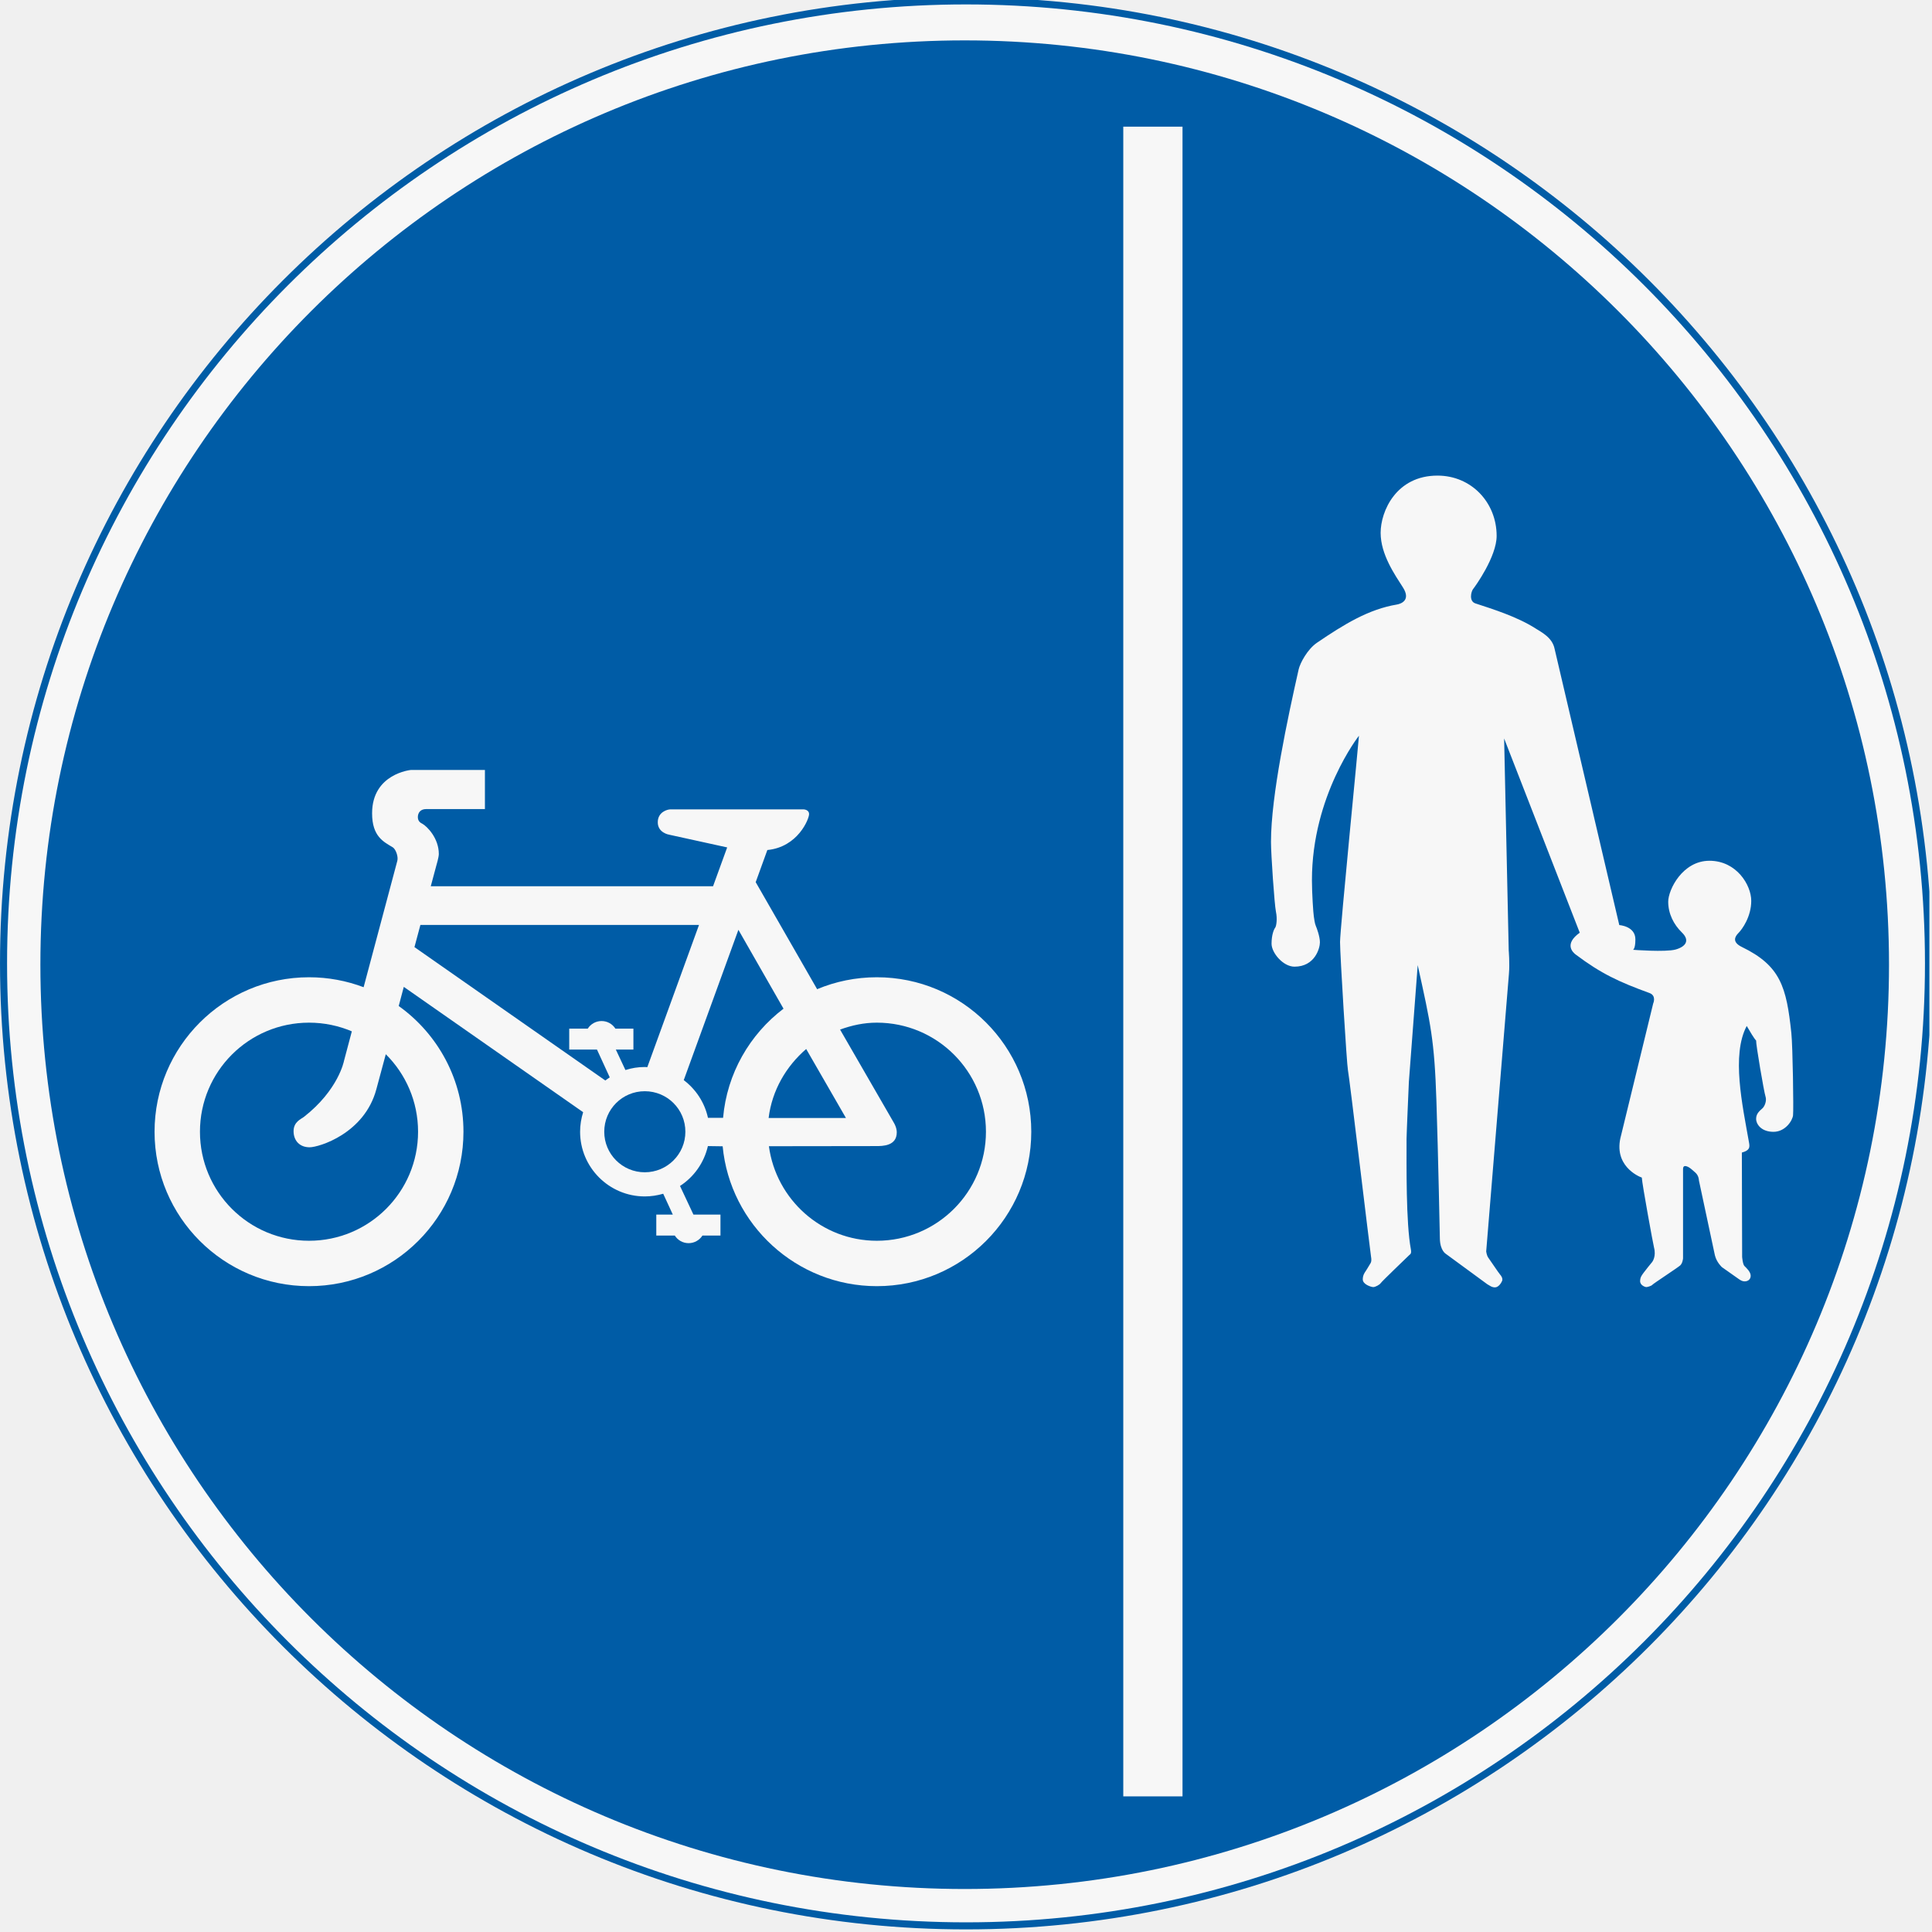
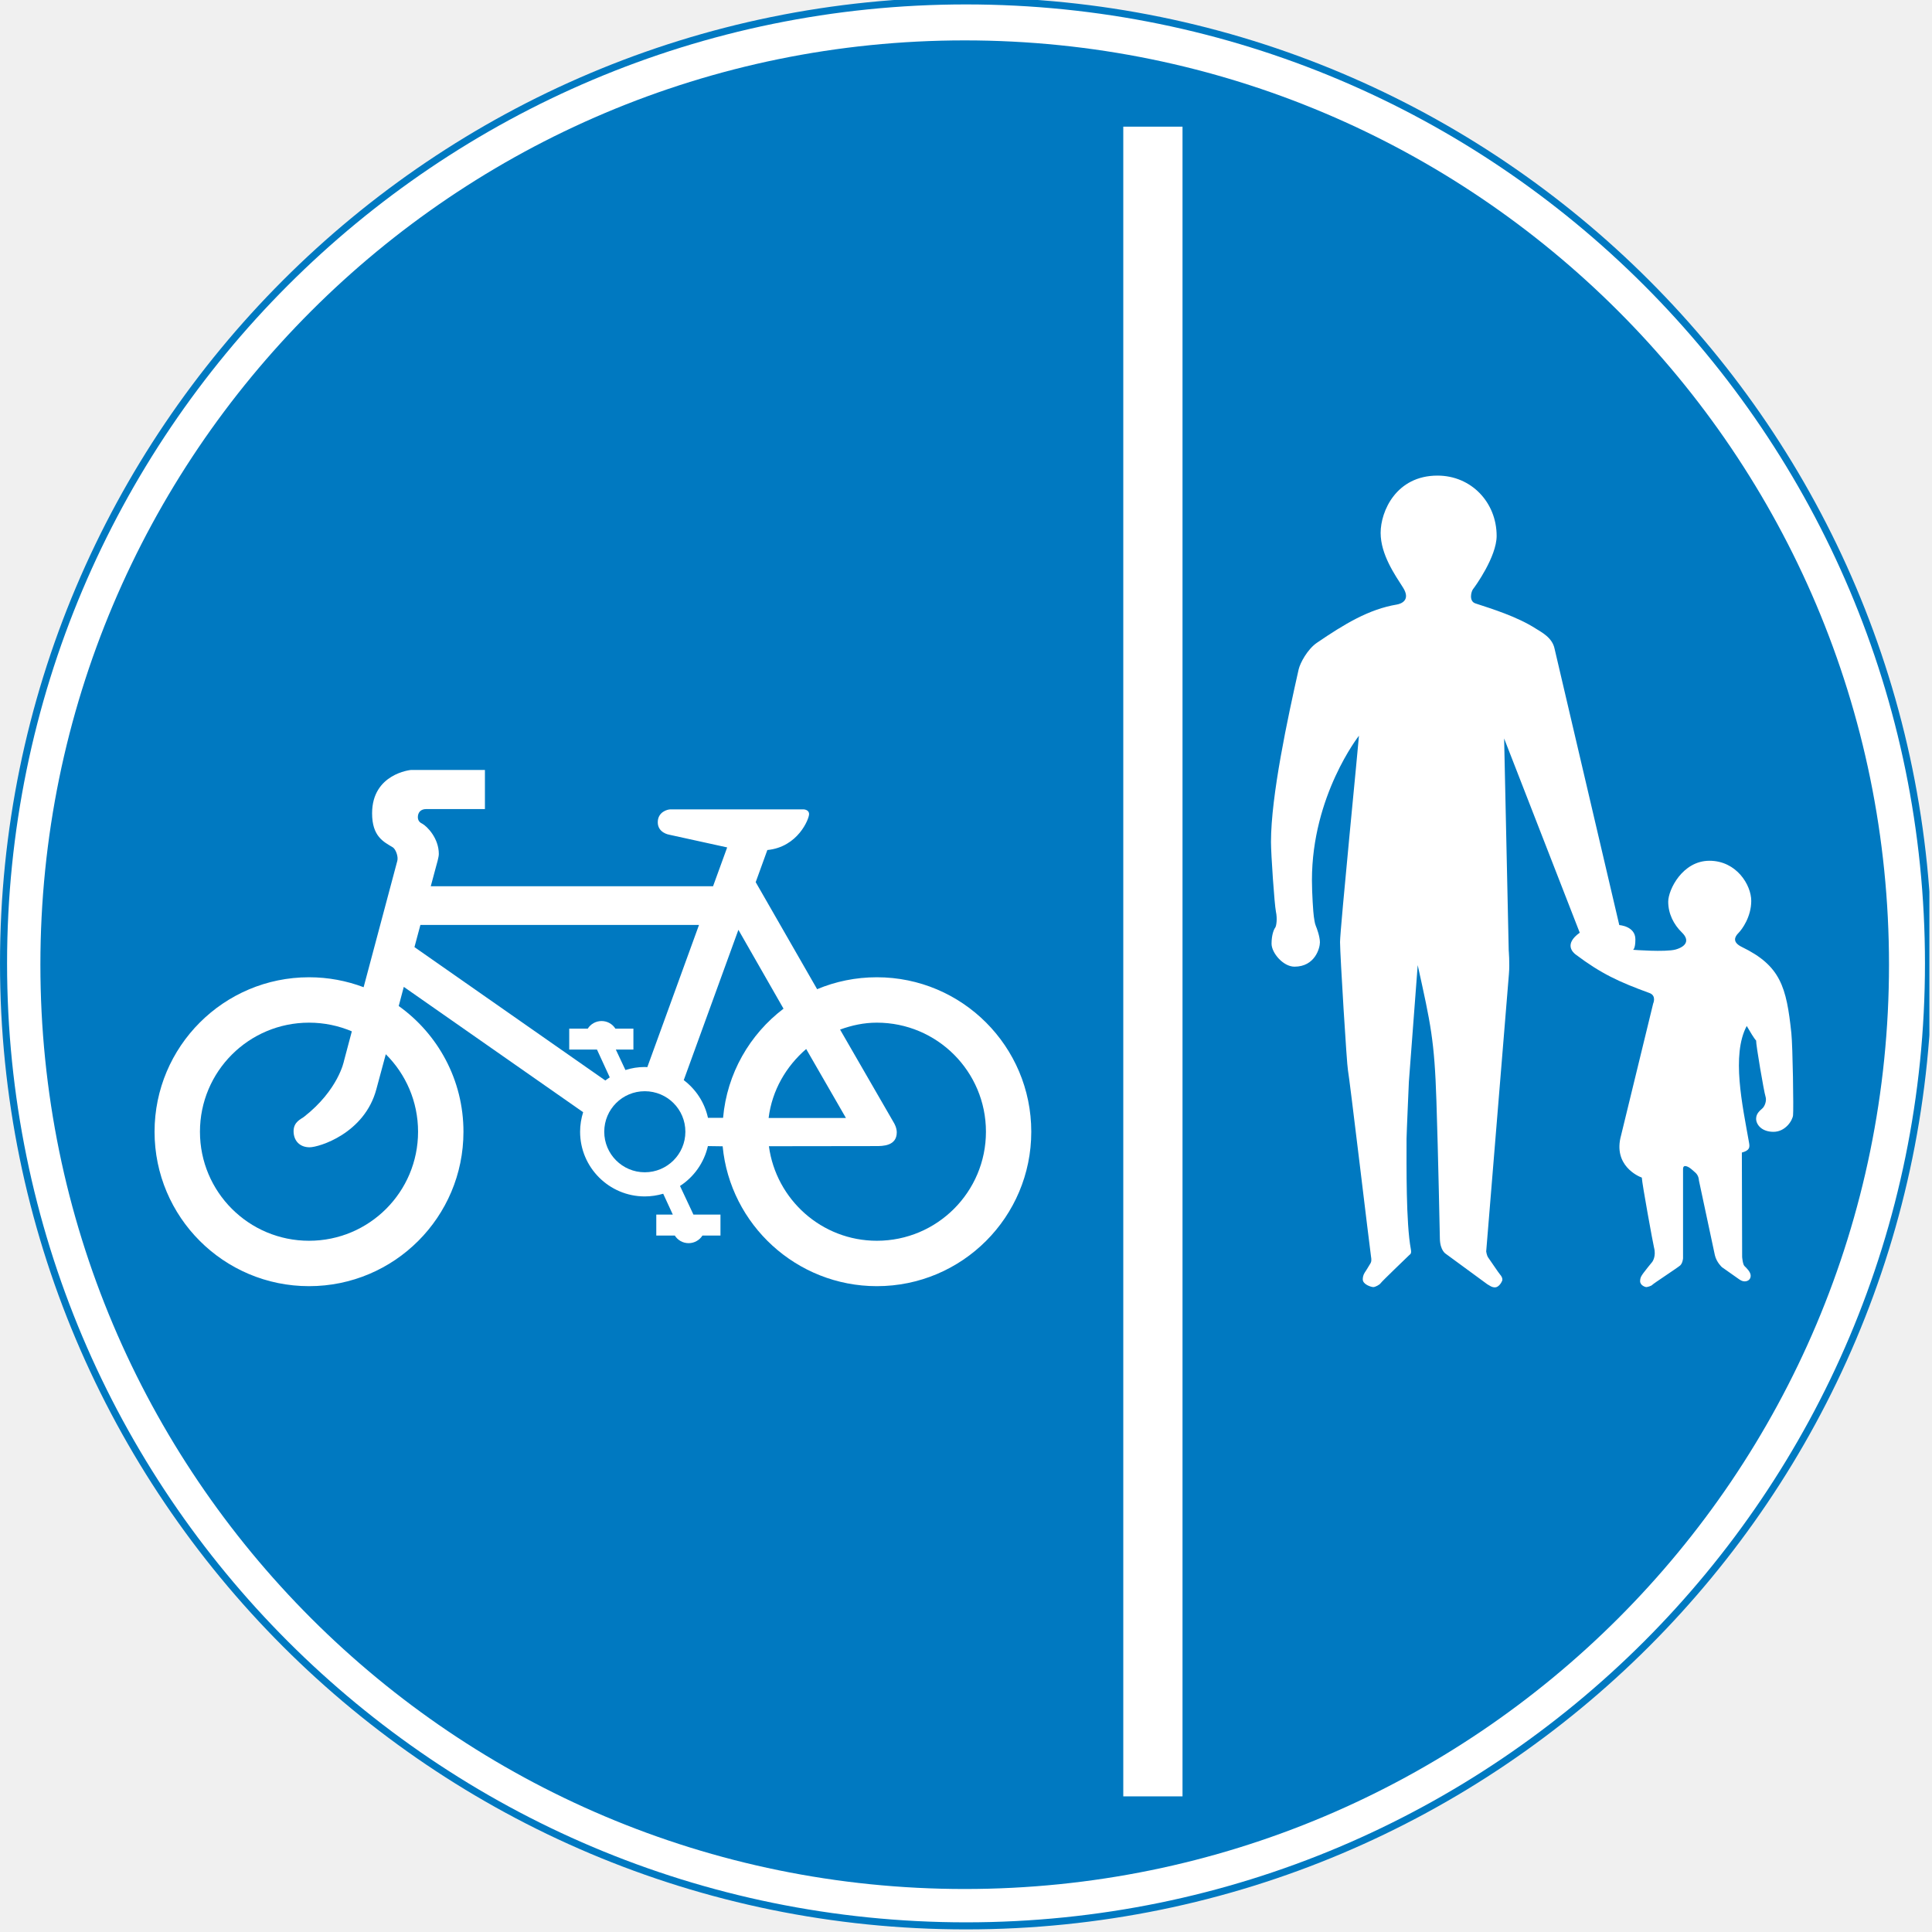
<svg xmlns="http://www.w3.org/2000/svg" viewBox="0 0 273.63 273.63" width="160" height="160" role="img" data-source="eps">
  <defs>
    <clipPath id="clip-0">
      <path clip-rule="nonzero" d="M 0 0 L 273.26 0 L 273.26 273.26 L 0 273.26 Z M 0 0 " />
    </clipPath>
  </defs>
-   <path fill="#F7F7F7" d="M 136.63 0.5 C 211.82 0.5 272.77 61.45 272.77 136.63 C 272.77 211.81 211.82 272.76 136.63 272.76 C 61.45 272.76 0.5 211.81 0.5 136.63 C 0.5 61.45 61.45 0.5 136.63 0.5 " />
+   <path fill="#FFFFFF" d="M 136.63 0.5 C 211.82 0.5 272.77 61.45 272.77 136.63 C 272.77 211.81 211.82 272.76 136.63 272.76 C 61.45 272.76 0.5 211.81 0.5 136.63 C 0.5 61.45 61.45 0.5 136.63 0.5 " />
  <g clip-path="url(#clip-0)">
-     <path fill="none" stroke-width="10" stroke-linecap="butt" stroke-linejoin="miter" stroke="#005CA6" stroke-miterlimit="4" d="M 1368.18 2731.33 C 2121.03 2731.33 2731.34 2121.02 2731.34 1368.16 C 2731.34 615.31 2121.03 4.99 1368.18 4.99 C 615.32 4.99 5.01 615.31 5.01 1368.16 C 5.01 2121.02 615.32 2731.33 1368.18 2731.33 Z M 1368.18 2731.33 " transform="matrix(0.1, 0, 0, -0.1, 0, 273.26)" />
+     <path fill="none" stroke-width="10" stroke-linecap="butt" stroke-linejoin="miter" stroke="#0079C1" stroke-miterlimit="4" d="M 1368.18 2731.33 C 2121.03 2731.33 2731.34 2121.02 2731.34 1368.16 C 2731.34 615.31 2121.03 4.99 1368.18 4.99 C 615.32 4.99 5.01 615.31 5.01 1368.16 C 5.01 2121.02 615.32 2731.33 1368.18 2731.33 Z M 1368.18 2731.33 " transform="matrix(0.1, 0, 0, -0.1, 0, 273.26)" />
  </g>
-   <path fill="#005CA6" d="M 136.63 5.72 C 208.93 5.72 267.54 64.33 267.54 136.63 C 267.54 208.93 208.93 267.54 136.63 267.54 C 64.34 267.54 5.72 208.93 5.72 136.63 C 5.72 64.33 64.34 5.72 136.63 5.72 " />
-   <path fill="#F7F7F7" d="M 124.19 138.41 C 121.19 138.41 118.33 139.01 115.73 140.1 L 107.03 124.94 L 108.68 120.39 C 113.02 119.97 114.59 115.98 114.59 115.31 C 114.59 114.63 113.78 114.63 113.78 114.63 L 94.96 114.63 C 94.55 114.63 93.16 114.98 93.16 116.46 C 93.16 117.95 94.74 118.21 94.74 118.21 L 102.99 120.02 L 100.99 125.52 L 61.01 125.52 C 61.5 123.67 61.81 122.54 61.81 122.54 C 61.81 122.54 62.15 121.42 62.15 120.95 C 62.15 118.71 60.49 117.03 59.79 116.65 C 59.65 116.58 59.18 116.37 59.18 115.74 C 59.18 115.11 59.55 114.59 60.35 114.59 L 68.68 114.59 L 68.68 109.05 L 58.2 109.05 C 58.2 109.05 52.7 109.56 52.7 115.19 C 52.7 118.48 54.34 119.23 55.62 120 C 56.05 120.26 56.44 121.33 56.27 121.93 C 56.17 122.29 53.61 131.89 51.5 139.82 C 49.09 138.91 46.49 138.41 43.77 138.41 C 31.69 138.41 21.89 148.21 21.89 160.29 C 21.89 172.37 31.69 182.16 43.77 182.16 C 55.85 182.16 65.64 172.37 65.64 160.29 C 65.64 152.94 62.02 146.45 56.47 142.48 C 56.71 141.59 56.95 140.68 57.19 139.77 L 82.59 157.52 C 82.32 158.39 82.16 159.32 82.16 160.29 C 82.16 165.34 86.27 169.45 91.32 169.45 C 92.23 169.45 93.1 169.31 93.93 169.07 L 95.29 172.02 L 92.95 172.02 L 92.95 174.99 L 95.57 174.99 C 95.98 175.64 96.7 176.07 97.53 176.07 C 98.35 176.07 99.07 175.64 99.49 174.99 L 102.04 174.99 L 102.04 172.02 L 98.21 172.02 L 96.31 167.97 C 98.28 166.69 99.72 164.68 100.26 162.32 L 102.35 162.35 C 103.4 173.45 112.82 182.16 124.19 182.16 C 136.27 182.16 146.06 172.37 146.06 160.29 C 146.06 148.21 136.27 138.41 124.19 138.41 " />
-   <path fill="#005CA6" d="M 91.32 154.55 C 94.5 154.55 97.07 157.11 97.07 160.29 C 97.07 163.46 94.5 166.03 91.32 166.03 C 88.15 166.03 85.58 163.46 85.58 160.29 C 85.58 157.11 88.15 154.55 91.32 154.55 " />
-   <path fill="#005CA6" d="M 91.68 151.14 C 91.56 151.13 91.45 151.12 91.32 151.12 C 90.37 151.12 89.45 151.27 88.58 151.55 L 87.22 148.65 L 89.71 148.65 L 89.71 145.69 L 87.16 145.69 C 86.75 145.04 86.03 144.61 85.2 144.61 C 84.38 144.61 83.65 145.04 83.24 145.69 L 80.62 145.69 L 80.62 148.65 L 84.55 148.65 L 86.36 152.59 C 86.14 152.73 85.94 152.88 85.73 153.03 L 58.7 134.14 C 58.99 133.06 59.27 132 59.54 131 L 99 131 L 91.68 151.14 " />
-   <path fill="#005CA6" d="M 110.97 142.86 L 104.58 131.69 L 96.84 152.98 C 98.55 154.27 99.8 156.15 100.27 158.32 L 102.41 158.32 C 102.96 152.02 106.2 146.48 110.97 142.86 " />
-   <path fill="#005CA6" d="M 114.18 148.57 C 111.34 151.02 109.34 154.43 108.86 158.34 L 119.81 158.34 L 114.18 148.57 " />
-   <path fill="#005CA6" d="M 118.98 145.82 L 126.64 159.09 C 126.64 159.09 127.01 159.71 127.01 160.37 C 127.01 162.32 125.01 162.32 124.06 162.32 L 108.9 162.34 C 109.92 169.89 116.37 175.73 124.19 175.73 C 132.72 175.73 139.64 168.82 139.64 160.29 C 139.64 151.75 132.72 144.84 124.19 144.84 C 122.34 144.84 120.63 145.22 118.98 145.82 " />
-   <path fill="#005CA6" d="M 54.64 149.31 C 53.89 152.09 53.38 154.02 53.3 154.28 C 51.62 160.55 45.17 162.49 43.85 162.49 C 42.43 162.49 41.58 161.54 41.58 160.21 C 41.58 158.88 42.65 158.49 43.04 158.19 C 47.93 154.37 48.71 150.29 48.71 150.29 C 48.71 150.29 49.15 148.61 49.83 146.07 C 47.97 145.28 45.92 144.84 43.77 144.84 C 35.23 144.84 28.32 151.75 28.32 160.29 C 28.32 168.82 35.23 175.73 43.77 175.73 C 52.3 175.73 59.21 168.82 59.21 160.29 C 59.21 155.99 57.46 152.11 54.64 149.31 " />
-   <path fill="#F7F7F7" d="M 203.59 67.36 C 208.4 67.36 211.97 71.18 211.97 75.9 C 211.97 78.85 208.91 83.09 208.64 83.42 C 208.37 83.74 208 85.14 208.96 85.46 C 211.32 86.24 214.84 87.31 217.55 89.05 C 218.31 89.54 219.86 90.29 220.18 91.9 L 229.34 131.02 C 229.34 131.02 231.62 131.16 231.62 133.04 C 231.62 134.44 231.28 134.52 231.28 134.52 C 231.28 134.52 235.87 134.88 237.32 134.48 C 238.77 134.07 239.37 133.19 238.2 132.06 C 237.04 130.93 236.27 129.4 236.27 127.71 C 236.27 126.02 238.29 121.91 242.11 121.91 C 245.94 121.91 248.03 125.34 248.03 127.59 C 248.03 129.84 246.74 131.62 246.22 132.14 C 245.7 132.66 245.29 133.43 246.7 134.12 C 252.18 136.78 253.02 139.78 253.71 146.32 C 253.91 148.21 254.04 157.23 253.95 157.96 C 253.88 158.69 252.87 160.3 251.18 160.3 C 249.48 160.3 248.72 159.25 248.72 158.45 C 248.72 157.64 249.36 157.23 249.64 156.95 C 249.93 156.67 250.25 155.91 250.05 155.3 C 249.84 154.7 248.68 147.89 248.72 147.37 C 248.48 147.16 247.79 146 247.39 145.31 C 245.2 149.41 246.78 156.53 247.71 161.79 C 247.83 162.47 247.87 162.91 246.7 163.24 C 246.7 163.6 246.74 178.02 246.74 178.02 C 246.74 178.02 246.82 179.07 247.07 179.31 C 247.31 179.55 247.95 180.12 247.95 180.68 C 247.95 181.24 247.51 181.48 247.11 181.48 C 246.7 181.48 246.46 181.28 246.22 181.12 C 245.98 180.96 243.88 179.47 243.88 179.47 C 243.88 179.47 243.12 178.79 242.88 177.78 L 240.62 167.19 C 240.62 167.19 240.62 166.54 240.14 166.1 C 239.66 165.66 239.33 165.38 239.05 165.25 C 238.77 165.13 238.37 165.01 238.37 165.57 C 238.37 166.14 238.37 178.22 238.37 178.22 C 238.37 178.22 238.32 178.91 237.96 179.23 C 237.6 179.55 234.14 181.81 234.02 181.97 C 233.89 182.13 233.33 182.29 233.17 182.29 C 233.01 182.29 232.29 182.05 232.29 181.45 C 232.29 180.84 232.61 180.52 232.81 180.23 C 233.01 179.95 233.82 178.95 233.93 178.82 C 234.05 178.71 234.59 177.93 234.26 176.69 C 234.14 176.25 232.57 167.67 232.53 166.78 C 232.04 166.62 228.42 165.05 229.59 160.82 L 234.14 142.13 C 234.14 142.13 234.65 141.02 233.61 140.64 C 229.3 139.07 226.77 137.9 223.18 135.2 C 222.75 134.88 221.49 133.71 223.74 132.1 L 213.03 104.59 L 213.68 134.6 C 213.68 134.6 213.84 136.45 213.71 137.94 L 210.49 177.25 C 210.49 177.25 210.57 177.82 210.77 178.1 C 210.98 178.38 212.3 180.36 212.46 180.52 C 212.62 180.68 212.87 181.08 212.75 181.4 C 212.62 181.73 212.22 182.33 211.74 182.33 C 211.26 182.33 211.02 182.09 210.65 181.89 L 204.77 177.58 C 204.77 177.58 203.97 177.13 203.93 175.45 C 203.93 175.45 203.69 163.37 203.44 155.91 C 203.16 147.33 202.64 145.07 200.79 136.69 L 199.54 153.21 C 199.54 153.21 199.21 160.7 199.21 161.27 C 199.21 165.04 199.12 173.2 199.82 176.93 C 199.94 177.58 199.74 177.62 199.57 177.78 C 199.41 177.94 195.71 181.48 195.55 181.73 C 195.39 181.97 194.78 182.29 194.5 182.29 C 194.22 182.29 193.01 181.93 193.01 181.2 C 193.01 180.96 193.05 180.6 193.29 180.23 C 193.54 179.88 193.98 179.11 194.06 178.99 C 194.14 178.87 194.3 178.66 194.18 177.98 C 194.06 177.3 191.08 152.27 190.91 151.57 C 190.75 150.87 189.79 135.19 189.79 133.42 C 189.79 131.64 192.47 104.63 192.47 104.2 C 192.47 104.2 185.81 112.66 185.81 124.66 C 185.81 126.54 186 129.34 186.08 129.82 C 186.14 130.14 186.19 130.73 186.35 131.11 C 186.51 131.48 186.94 132.66 186.94 133.47 C 186.94 134.28 186.24 136.91 183.34 136.91 C 181.73 136.91 180.09 134.95 180.09 133.66 C 180.09 132.37 180.44 131.59 180.61 131.38 C 180.77 131.16 180.93 130.14 180.71 129.12 C 180.5 128.1 180.01 121.01 180.01 119.24 C 180.01 112.7 182.38 101.68 183.93 94.8 C 184.14 93.9 185.17 91.96 186.51 91.04 C 190.39 88.4 193.84 86.29 197.84 85.62 C 198.49 85.51 199.83 84.97 198.7 83.2 C 197.57 81.43 195.54 78.53 195.54 75.47 C 195.54 72.41 197.74 67.36 203.59 67.36 " />
-   <path fill="#F7F7F7" d="M 167.48 254.42 L 167.48 17.94 L 159.09 17.94 L 159.09 254.42 L 167.48 254.42 " />
+   <path fill="#0079C1" d="M 136.63 5.72 C 208.93 5.72 267.54 64.33 267.54 136.63 C 267.54 208.93 208.93 267.54 136.63 267.54 C 64.34 267.54 5.72 208.93 5.72 136.63 C 5.72 64.33 64.34 5.72 136.63 5.72 " />
+   <path fill="#FFFFFF" d="M 124.19 138.41 C 121.19 138.41 118.33 139.01 115.73 140.1 L 107.03 124.94 L 108.68 120.39 C 113.02 119.97 114.59 115.98 114.59 115.31 C 114.59 114.63 113.78 114.63 113.78 114.63 L 94.96 114.63 C 94.55 114.63 93.16 114.98 93.16 116.46 C 93.16 117.95 94.74 118.21 94.74 118.21 L 102.99 120.02 L 100.99 125.52 L 61.01 125.52 C 61.5 123.67 61.81 122.54 61.81 122.54 C 61.81 122.54 62.15 121.42 62.15 120.95 C 62.15 118.71 60.49 117.03 59.79 116.65 C 59.65 116.58 59.18 116.37 59.18 115.74 C 59.18 115.11 59.55 114.59 60.35 114.59 L 68.68 114.59 L 68.68 109.05 L 58.2 109.05 C 58.2 109.05 52.7 109.56 52.7 115.19 C 52.7 118.48 54.34 119.23 55.62 120 C 56.05 120.26 56.44 121.33 56.27 121.93 C 56.17 122.29 53.61 131.89 51.5 139.82 C 49.09 138.91 46.49 138.41 43.77 138.41 C 31.69 138.41 21.89 148.21 21.89 160.29 C 21.89 172.37 31.69 182.16 43.77 182.16 C 55.85 182.16 65.64 172.37 65.64 160.29 C 65.64 152.94 62.02 146.45 56.47 142.48 C 56.71 141.59 56.95 140.68 57.19 139.77 L 82.59 157.52 C 82.32 158.39 82.16 159.32 82.16 160.29 C 82.16 165.34 86.27 169.45 91.32 169.45 C 92.23 169.45 93.1 169.31 93.93 169.07 L 95.29 172.02 L 92.95 172.02 L 92.95 174.99 L 95.57 174.99 C 95.98 175.64 96.7 176.07 97.53 176.07 C 98.35 176.07 99.07 175.64 99.49 174.99 L 102.04 174.99 L 102.04 172.02 L 98.21 172.02 L 96.31 167.97 C 98.28 166.69 99.72 164.68 100.26 162.32 L 102.35 162.35 C 103.4 173.45 112.82 182.16 124.19 182.16 C 136.27 182.16 146.06 172.37 146.06 160.29 C 146.06 148.21 136.27 138.41 124.19 138.41 " />
+   <path fill="#0079C1" d="M 91.32 154.55 C 94.5 154.55 97.07 157.11 97.07 160.29 C 97.07 163.46 94.5 166.03 91.32 166.03 C 88.15 166.03 85.58 163.46 85.58 160.29 C 85.58 157.11 88.15 154.55 91.32 154.55 " />
+   <path fill="#0079C1" d="M 91.68 151.14 C 91.56 151.13 91.45 151.12 91.32 151.12 C 90.37 151.12 89.45 151.27 88.58 151.55 L 87.22 148.65 L 89.71 148.65 L 89.71 145.69 L 87.16 145.69 C 86.75 145.04 86.03 144.61 85.2 144.61 C 84.38 144.61 83.65 145.04 83.24 145.69 L 80.62 145.69 L 80.62 148.65 L 84.55 148.65 L 86.36 152.59 C 86.14 152.73 85.94 152.88 85.73 153.03 L 58.7 134.14 C 58.99 133.06 59.27 132 59.54 131 L 99 131 L 91.68 151.14 " />
+   <path fill="#0079C1" d="M 110.97 142.86 L 104.58 131.69 L 96.84 152.98 C 98.55 154.27 99.8 156.15 100.27 158.32 L 102.41 158.32 C 102.96 152.02 106.2 146.48 110.97 142.86 " />
+   <path fill="#0079C1" d="M 114.18 148.57 C 111.34 151.02 109.34 154.43 108.86 158.34 L 119.81 158.34 L 114.18 148.57 " />
+   <path fill="#0079C1" d="M 118.98 145.82 L 126.64 159.09 C 126.64 159.09 127.01 159.71 127.01 160.37 C 127.01 162.32 125.01 162.32 124.06 162.32 L 108.9 162.34 C 109.92 169.89 116.37 175.73 124.19 175.73 C 132.72 175.73 139.64 168.82 139.64 160.29 C 139.64 151.75 132.72 144.84 124.19 144.84 C 122.34 144.84 120.63 145.22 118.98 145.82 " />
+   <path fill="#0079C1" d="M 54.64 149.31 C 53.89 152.09 53.38 154.02 53.3 154.28 C 51.62 160.55 45.17 162.49 43.85 162.49 C 42.43 162.49 41.58 161.54 41.58 160.21 C 41.58 158.88 42.65 158.49 43.04 158.19 C 47.93 154.37 48.71 150.29 48.71 150.29 C 48.71 150.29 49.15 148.61 49.83 146.07 C 47.97 145.28 45.92 144.84 43.77 144.84 C 35.23 144.84 28.32 151.75 28.32 160.29 C 28.32 168.82 35.23 175.73 43.77 175.73 C 52.3 175.73 59.21 168.82 59.21 160.29 C 59.21 155.99 57.46 152.11 54.64 149.31 " />
+   <path fill="#FFFFFF" d="M 203.59 67.36 C 208.4 67.36 211.97 71.18 211.97 75.9 C 211.97 78.85 208.91 83.09 208.64 83.42 C 208.37 83.74 208 85.14 208.96 85.46 C 211.32 86.24 214.84 87.31 217.55 89.05 C 218.31 89.54 219.86 90.29 220.18 91.9 L 229.34 131.02 C 229.34 131.02 231.62 131.16 231.62 133.04 C 231.62 134.44 231.28 134.52 231.28 134.52 C 231.28 134.52 235.87 134.88 237.32 134.48 C 238.77 134.07 239.37 133.19 238.2 132.06 C 237.04 130.93 236.27 129.4 236.27 127.71 C 236.27 126.02 238.29 121.91 242.11 121.91 C 245.94 121.91 248.03 125.34 248.03 127.59 C 248.03 129.84 246.74 131.62 246.22 132.14 C 245.7 132.66 245.29 133.43 246.7 134.12 C 252.18 136.78 253.02 139.78 253.71 146.32 C 253.91 148.21 254.04 157.23 253.95 157.96 C 253.88 158.69 252.87 160.3 251.18 160.3 C 249.48 160.3 248.72 159.25 248.72 158.45 C 248.72 157.64 249.36 157.23 249.64 156.95 C 249.93 156.67 250.25 155.91 250.05 155.3 C 249.84 154.7 248.68 147.89 248.72 147.37 C 248.48 147.16 247.79 146 247.39 145.31 C 245.2 149.41 246.78 156.53 247.71 161.79 C 247.83 162.47 247.87 162.91 246.7 163.24 C 246.7 163.6 246.74 178.02 246.74 178.02 C 246.74 178.02 246.82 179.07 247.07 179.31 C 247.31 179.55 247.95 180.12 247.95 180.68 C 247.95 181.24 247.51 181.48 247.11 181.48 C 246.7 181.48 246.46 181.28 246.22 181.12 C 245.98 180.96 243.88 179.47 243.88 179.47 C 243.88 179.47 243.12 178.79 242.88 177.78 L 240.62 167.19 C 240.62 167.19 240.62 166.54 240.14 166.1 C 239.66 165.66 239.33 165.38 239.05 165.25 C 238.77 165.13 238.37 165.01 238.37 165.57 C 238.37 166.14 238.37 178.22 238.37 178.22 C 238.37 178.22 238.32 178.91 237.96 179.23 C 237.6 179.55 234.14 181.81 234.02 181.97 C 233.89 182.13 233.33 182.29 233.17 182.29 C 233.01 182.29 232.29 182.05 232.29 181.45 C 232.29 180.84 232.61 180.52 232.81 180.23 C 233.01 179.95 233.82 178.95 233.93 178.82 C 234.05 178.71 234.59 177.93 234.26 176.69 C 234.14 176.25 232.57 167.67 232.53 166.78 C 232.04 166.62 228.42 165.05 229.59 160.82 L 234.14 142.13 C 234.14 142.13 234.65 141.02 233.61 140.64 C 229.3 139.07 226.77 137.9 223.18 135.2 C 222.75 134.88 221.49 133.71 223.74 132.1 L 213.03 104.59 L 213.68 134.6 C 213.68 134.6 213.84 136.45 213.71 137.94 L 210.49 177.25 C 210.49 177.25 210.57 177.82 210.77 178.1 C 210.98 178.38 212.3 180.36 212.46 180.52 C 212.62 180.68 212.87 181.08 212.75 181.4 C 212.62 181.73 212.22 182.33 211.74 182.33 C 211.26 182.33 211.02 182.09 210.65 181.89 L 204.77 177.58 C 204.77 177.58 203.97 177.13 203.93 175.45 C 203.93 175.45 203.69 163.37 203.44 155.91 C 203.16 147.33 202.64 145.07 200.79 136.69 L 199.54 153.21 C 199.54 153.21 199.21 160.7 199.21 161.27 C 199.21 165.04 199.12 173.2 199.82 176.93 C 199.94 177.58 199.74 177.62 199.57 177.78 C 199.41 177.94 195.71 181.48 195.55 181.73 C 195.39 181.97 194.78 182.29 194.5 182.29 C 194.22 182.29 193.01 181.93 193.01 181.2 C 193.01 180.96 193.05 180.6 193.29 180.23 C 193.54 179.88 193.98 179.11 194.06 178.99 C 194.14 178.87 194.3 178.66 194.18 177.98 C 194.06 177.3 191.08 152.27 190.91 151.57 C 190.75 150.87 189.79 135.19 189.79 133.42 C 189.79 131.64 192.47 104.63 192.47 104.2 C 192.47 104.2 185.81 112.66 185.81 124.66 C 185.81 126.54 186 129.34 186.08 129.82 C 186.14 130.14 186.19 130.73 186.35 131.11 C 186.51 131.48 186.94 132.66 186.94 133.47 C 186.94 134.28 186.24 136.91 183.34 136.91 C 181.73 136.91 180.09 134.95 180.09 133.66 C 180.09 132.37 180.44 131.59 180.61 131.38 C 180.77 131.16 180.93 130.14 180.71 129.12 C 180.5 128.1 180.01 121.01 180.01 119.24 C 180.01 112.7 182.38 101.68 183.93 94.8 C 184.14 93.9 185.17 91.96 186.51 91.04 C 190.39 88.4 193.84 86.29 197.84 85.62 C 198.49 85.51 199.83 84.97 198.7 83.2 C 197.57 81.43 195.54 78.53 195.54 75.47 C 195.54 72.41 197.74 67.36 203.59 67.36 " />
+   <path fill="#FFFFFF" d="M 167.48 254.42 L 167.48 17.94 L 159.09 17.94 L 159.09 254.42 L 167.48 254.42 " />
</svg>
